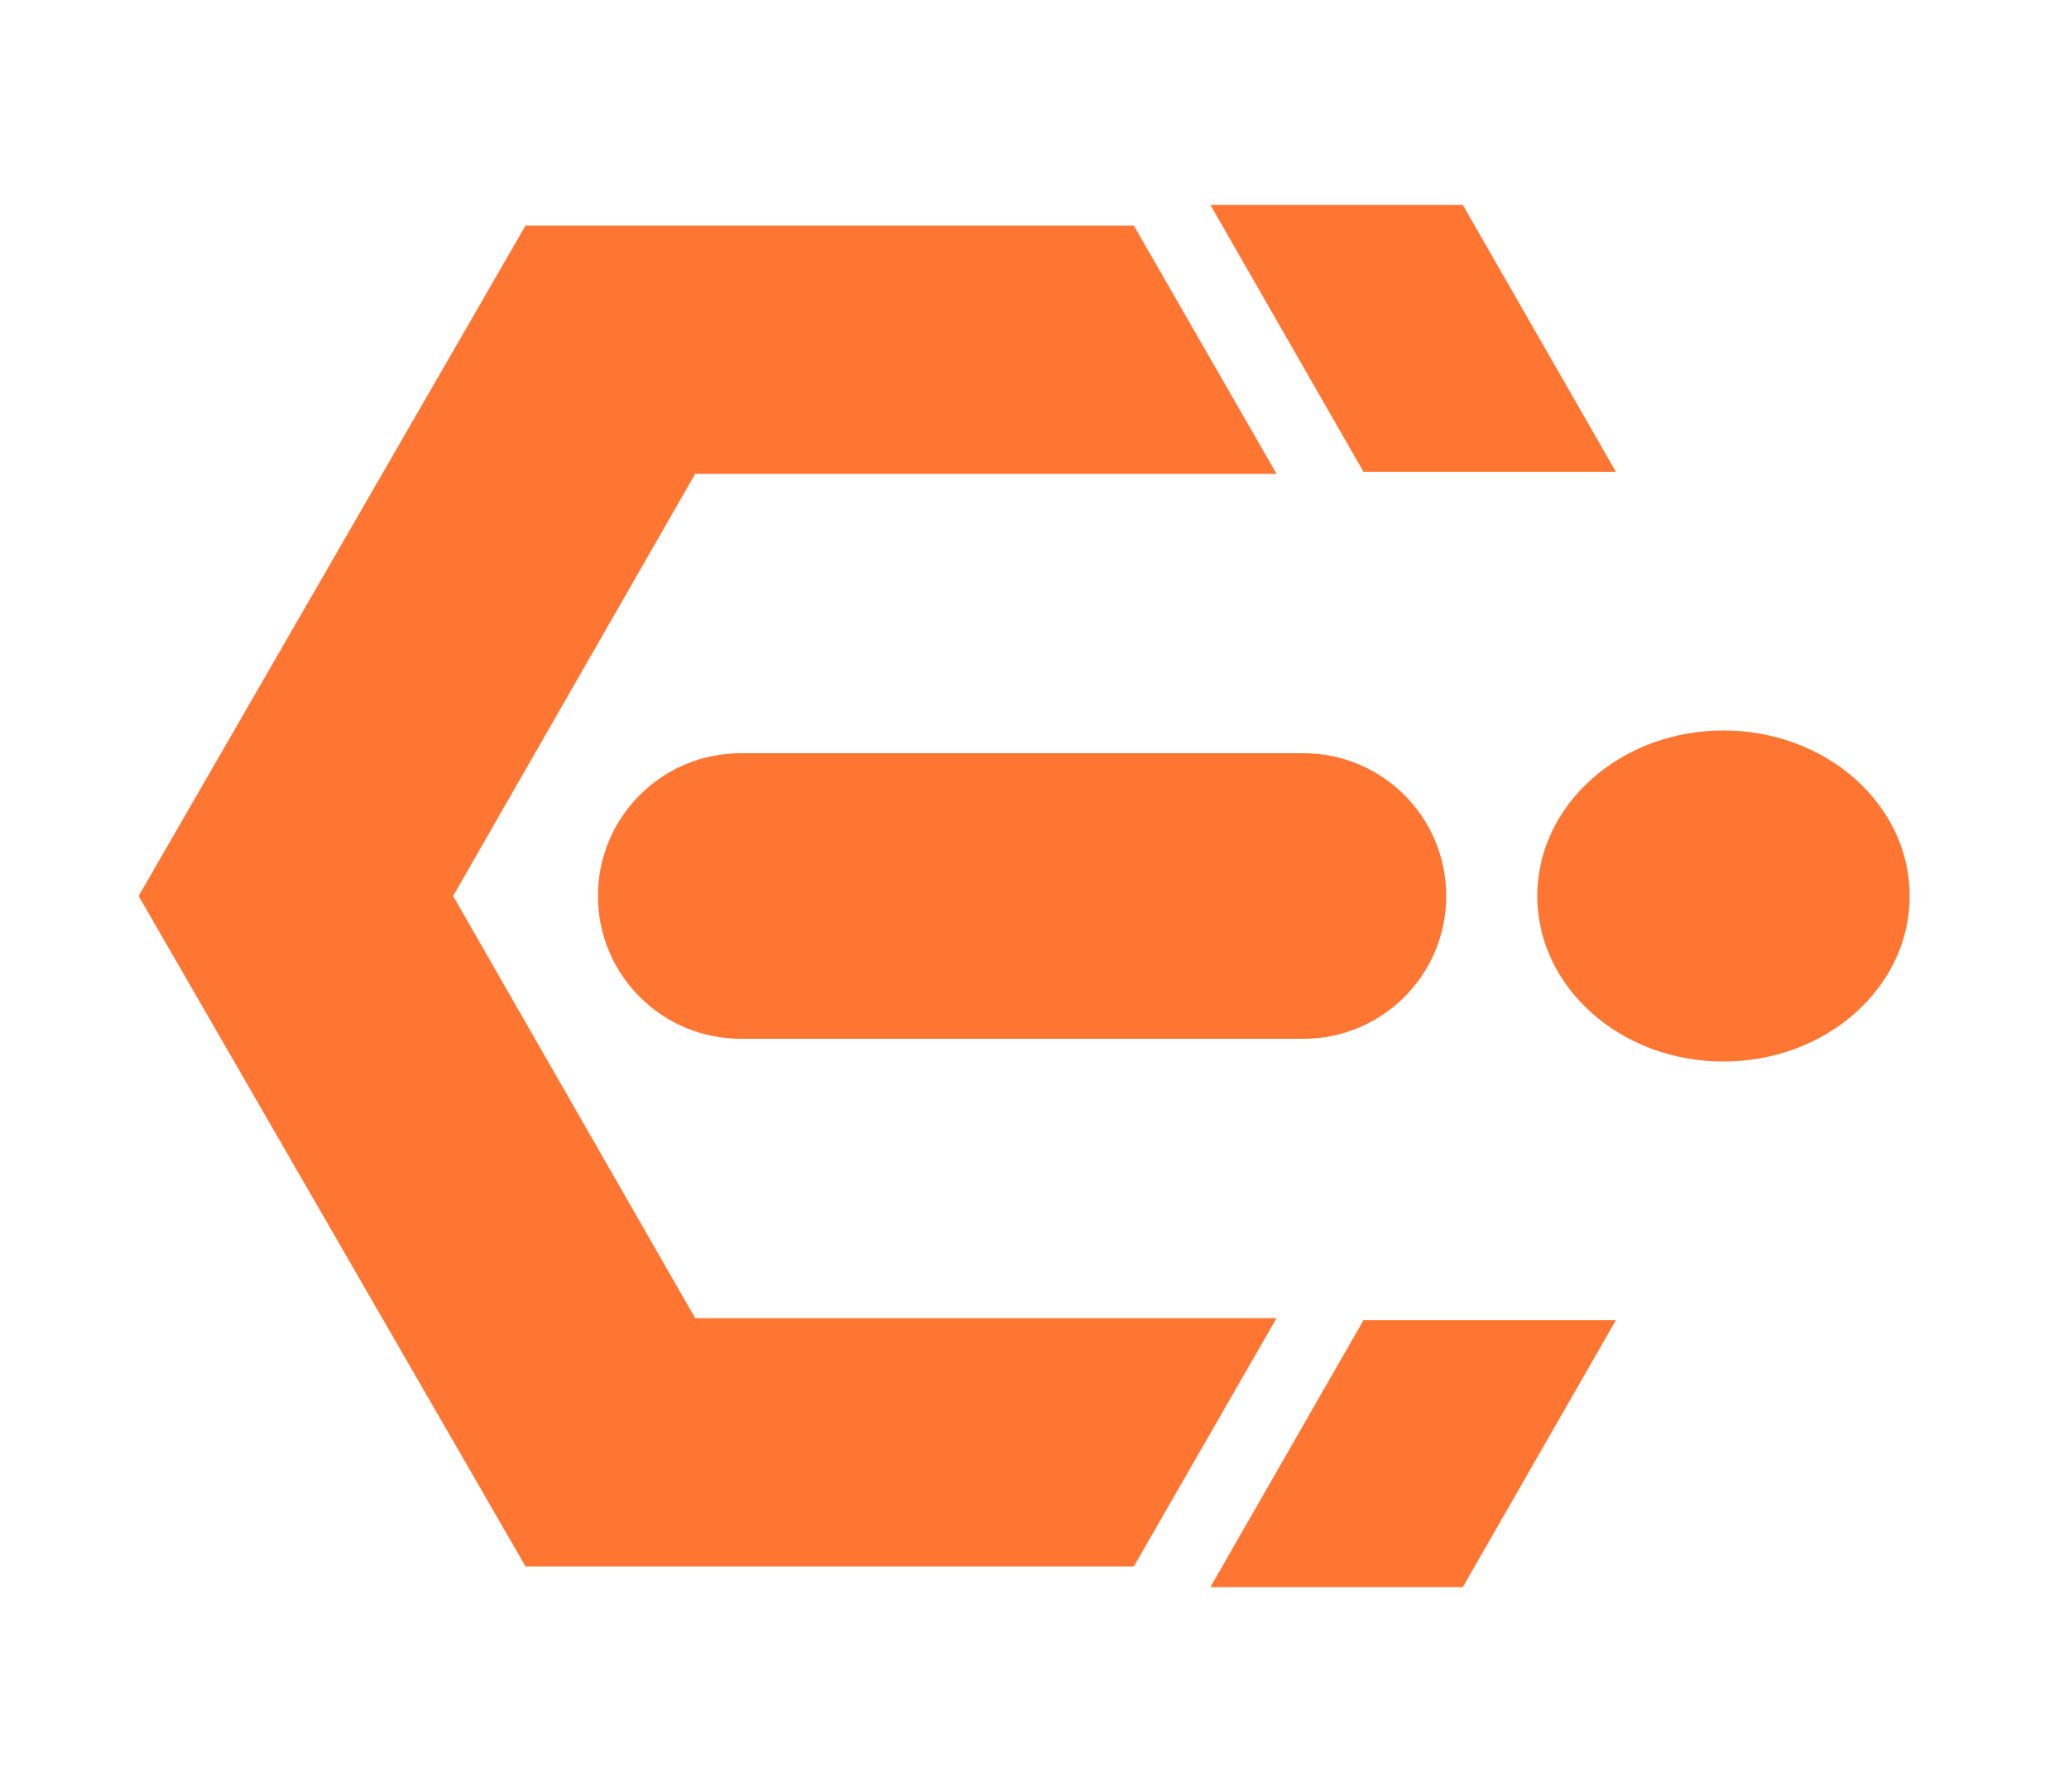
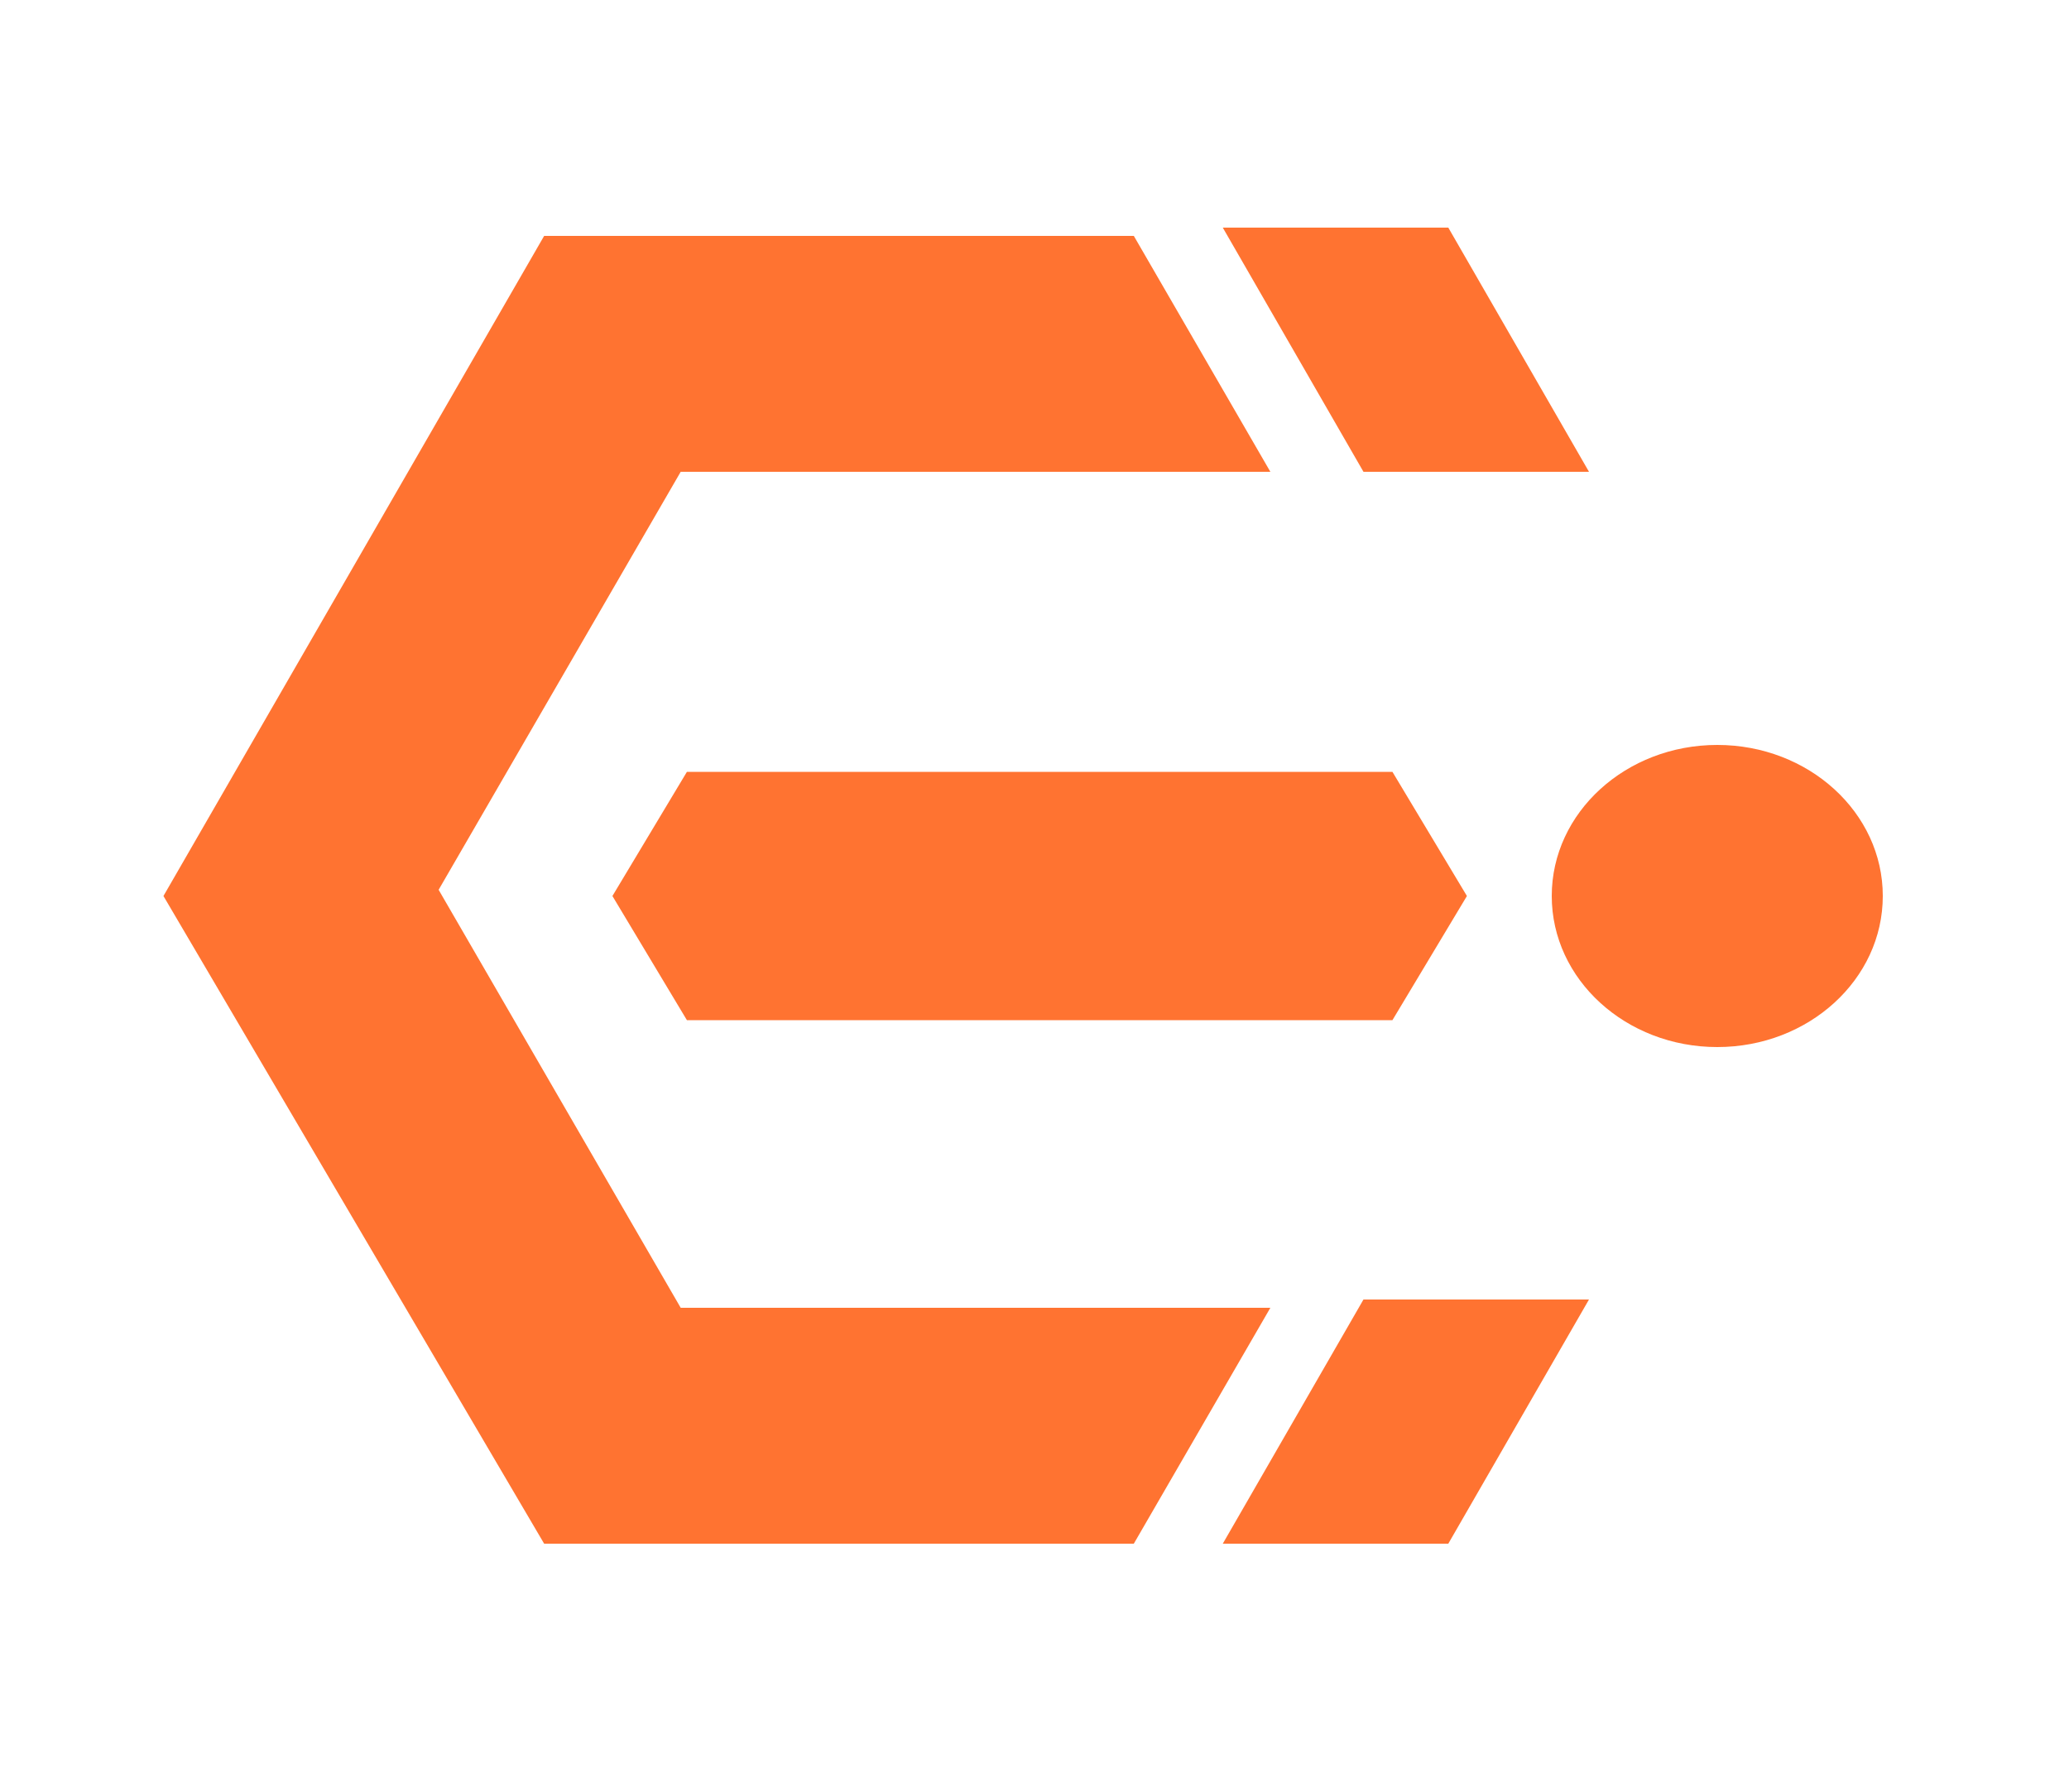
- <svg xmlns="http://www.w3.org/2000/svg" xmlns:xlink="http://www.w3.org/1999/xlink" viewBox="0 0 1000 866">
+ <svg xmlns="http://www.w3.org/2000/svg" viewBox="0 0 1000 866">
  <style>
* {
-     fill: #ff7633;
+     fill: #ff7331;
}
</style>
-   <path d="     m   67,433         187,-324         294,0         69,120         -281,0         -117,204         117,204         281,0         -69,120         -294,0     z" />
-   <path id="p" d="     m   585,99         122,0         74,129         -122,0     z" />
-   <use xlink:href="#p" transform="scale(1,-1) translate(0,-866)" />
-   <rect x="289" y="364" width="410" height="138" rx="69" ry="69" />
-   <ellipse cx="833" cy="433" rx="90" ry="80" />
+   <path d="     m   79,433         184,-319         285,0         66,114         -285,0         -117,202         117,202         285,0         -66,114         -285,0     z" />
+   <path id="p" d="     m   591,110         109,0         68,118         -109,0     z" />
+   <path id="p" d="     m   591,746         109,0         68,-118         -109,0     z" />
+   <path d="     m   296,433         36,-60         341,0         36,60         -36,60         -341,0     z" />
+   <ellipse cx="830" cy="433" rx="80" ry="73" />
</svg>
